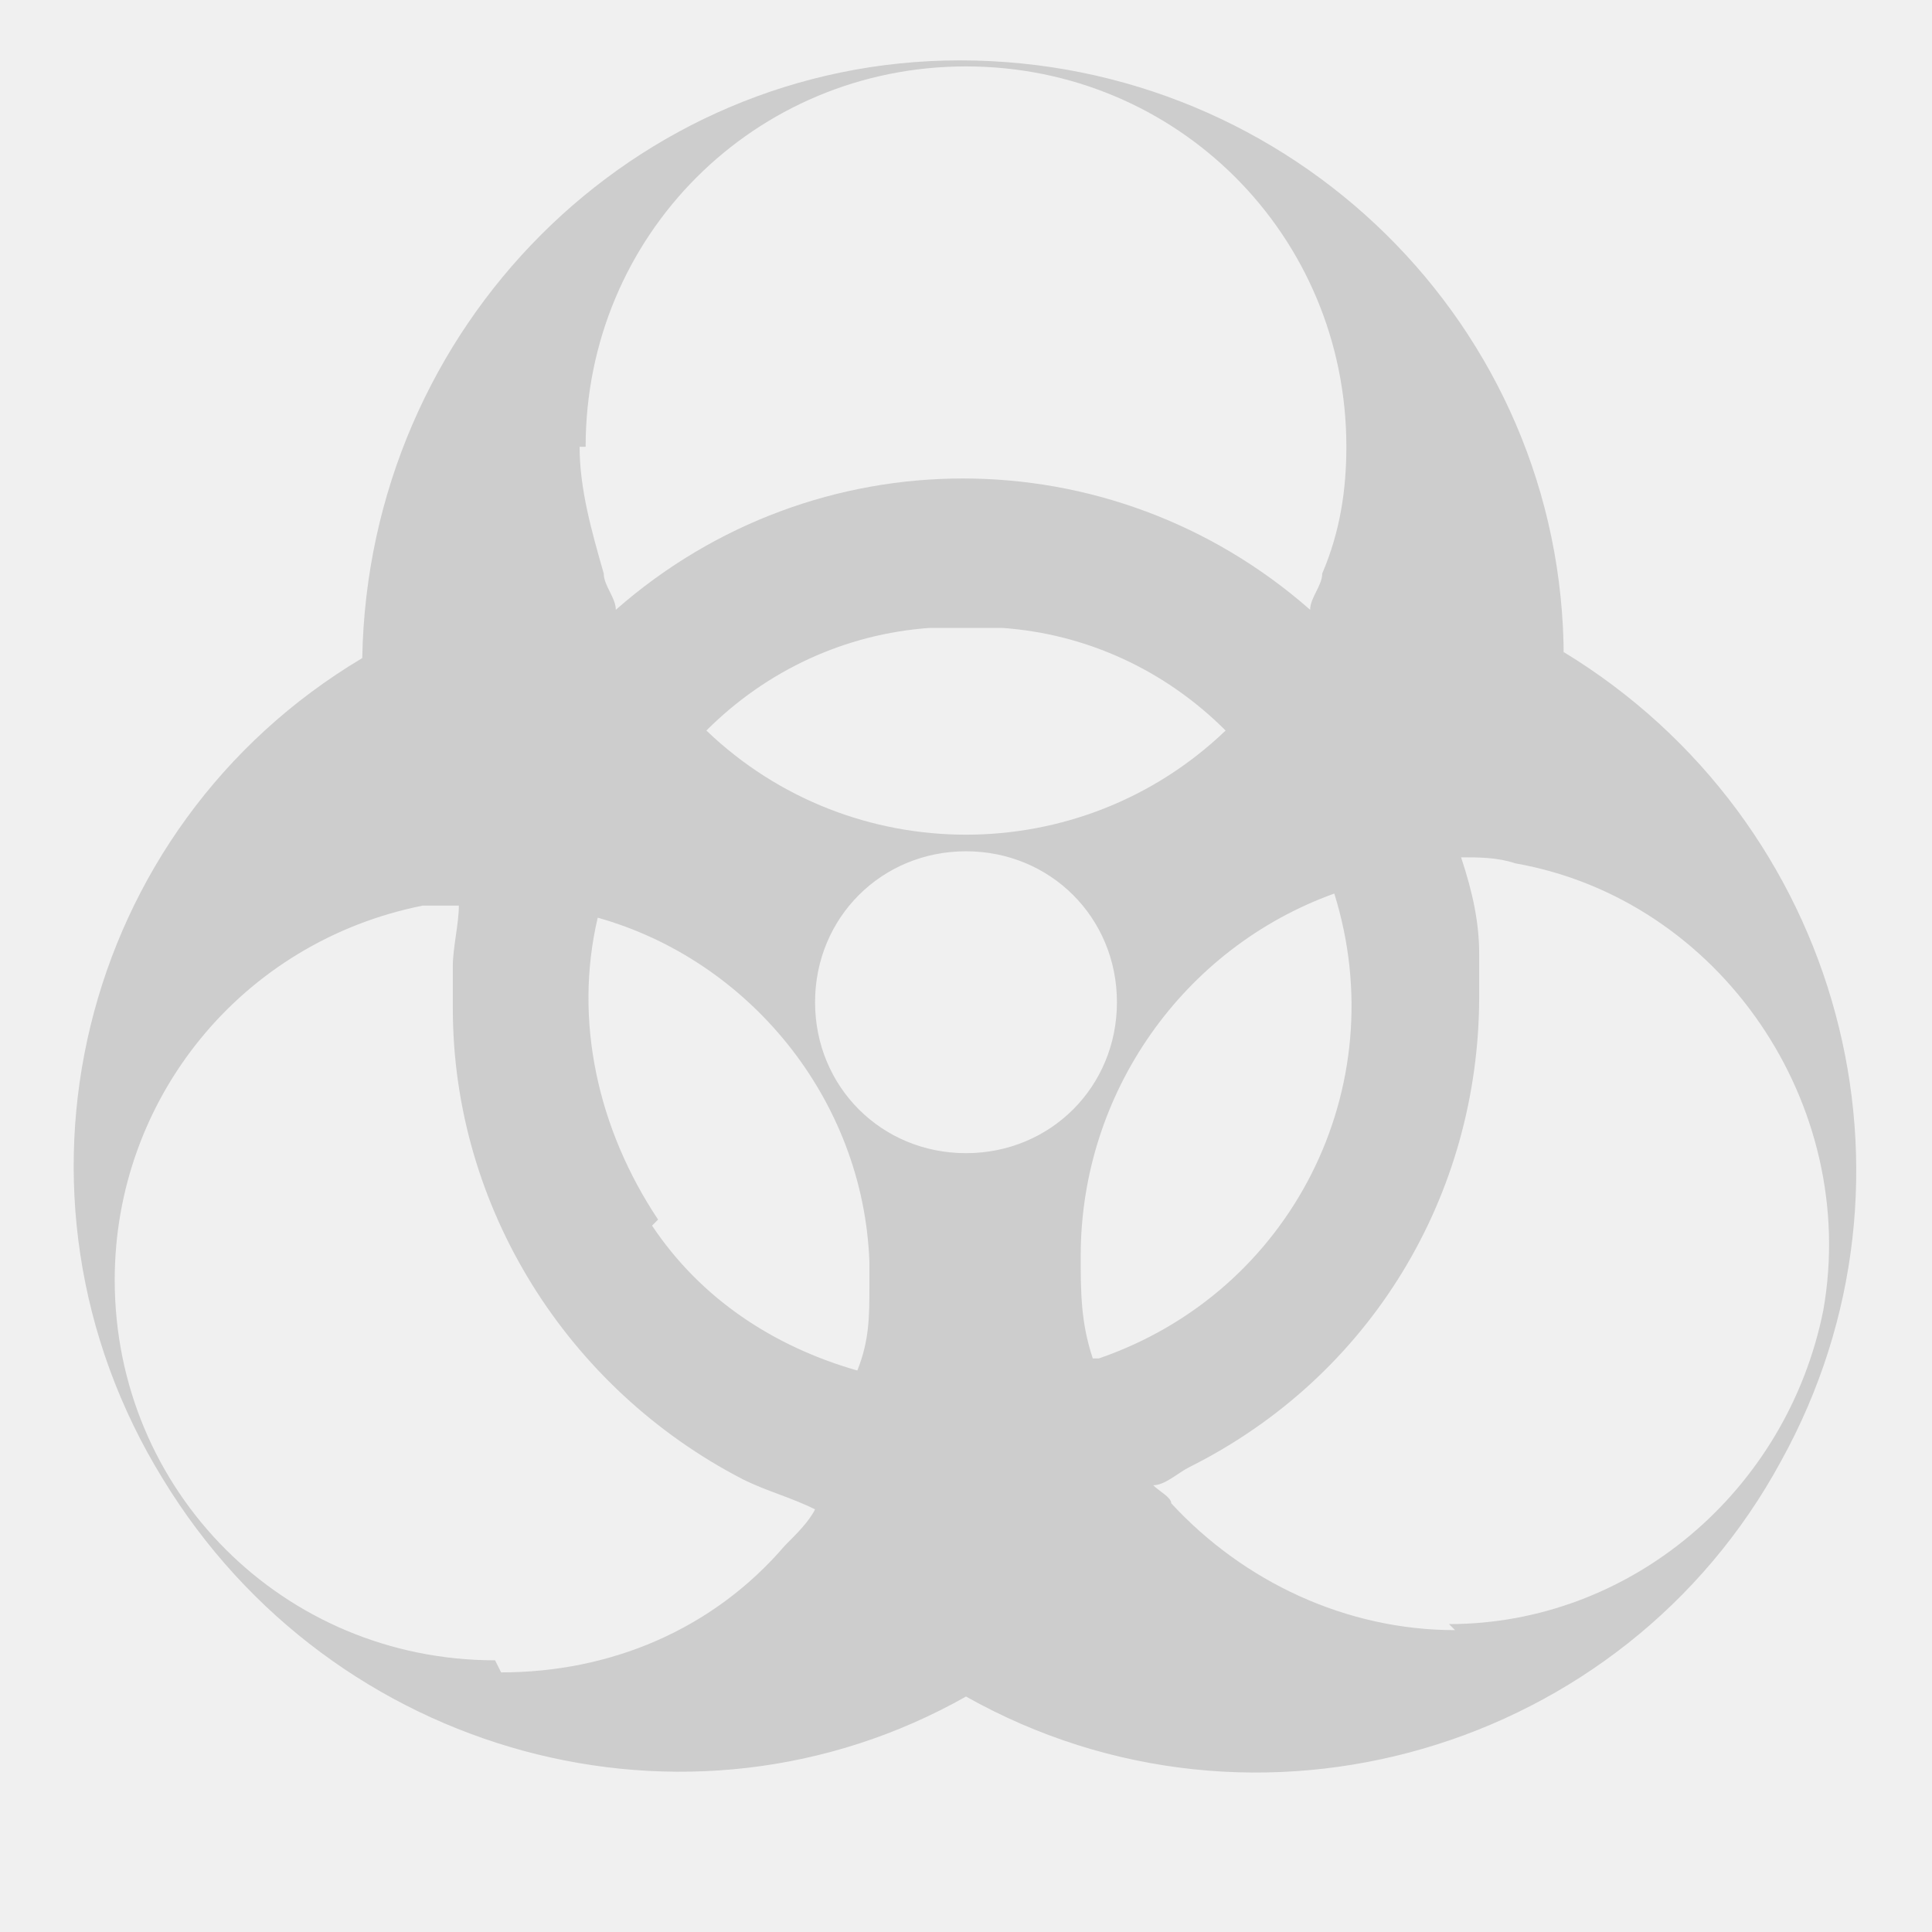
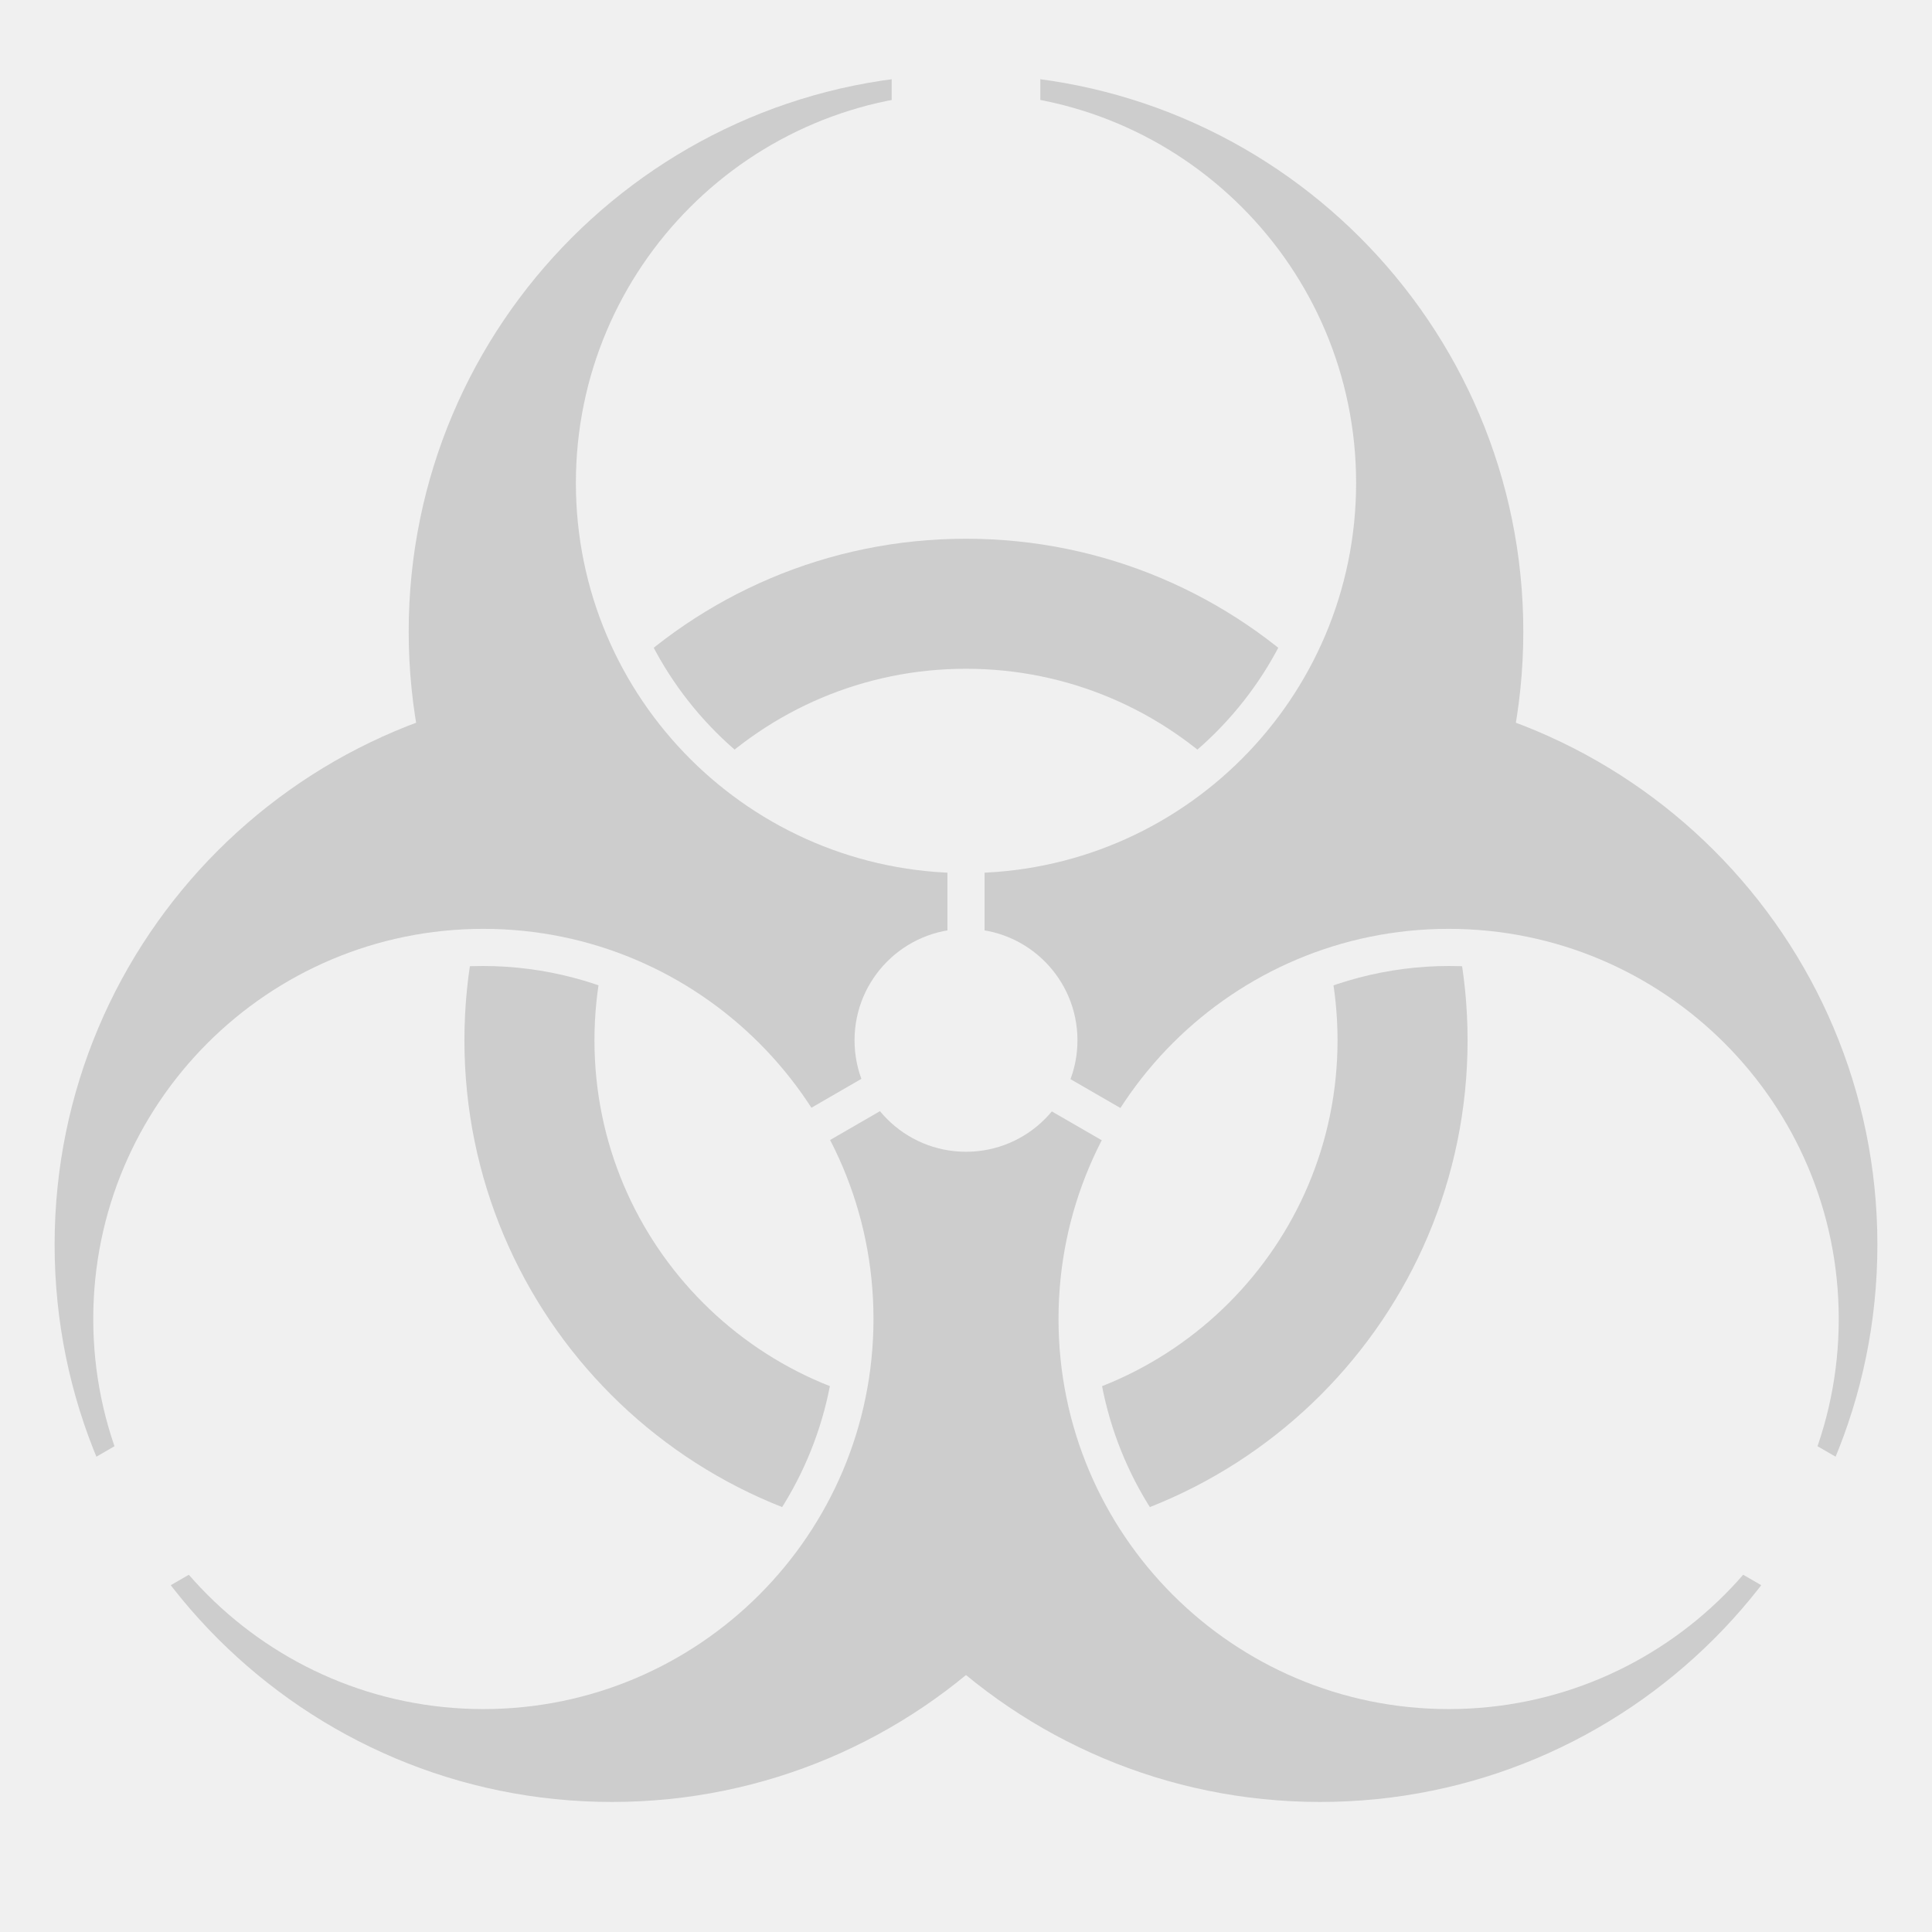
- <svg xmlns="http://www.w3.org/2000/svg" id="_图层_1" data-name="图层_1" version="1.1" viewBox="0 0 32 32">
+ <svg xmlns="http://www.w3.org/2000/svg" id="_图层_1" data-name="图层_1" version="1.1" viewBox="0 0 52 52">
  <defs>
    <style>
      .st0 {
+         stroke: #cdcdcd;
+         stroke-width: 3.5px;
+       }
+ 
+       .st0, .st1 {
+         fill: none;
+       }
+ 
+       .st2 {
+         fill: #fff;
+       }
+ 
+       .st3 {
+         mask: url(#mask);
+       }
+ 
+       .st4 {
        fill: #cdcdcd;
      }
+ 
+       .st5 {
+         clip-path: url(#clippath);
+       }
    </style>
+     <mask id="mask" x="-1" y="1" width="54" height="54" maskUnits="userSpaceOnUse">
+       <g id="a">
+         <path class="st2" d="M-1,1h54v54H-1V1Z" />
+         <path d="M28,5V1h-4v4M25.5,22v4h1v-4" />
+         <circle cx="26" cy="13" r="10.5" />
+         <g>
+           <path d="M44.92,41.23l3.46,2,2-3.46-3.46-2M31.45,30.57l-3.46-2-.5.87,3.46,2" />
+           <circle cx="38.99" cy="35.5" r="10.5" />
+         </g>
+         <g>
+           <path d="M5.08,37.77l-3.46,2,2,3.46,3.46-2M21.05,31.43l3.46-2-.5-.87-3.46,2" />
+           <circle cx="13.01" cy="35.5" r="10.5" />
+         </g>
+         <circle cx="26" cy="28" r="3" />
+       </g>
+     </mask>
+     <clipPath id="clippath">
+       <path class="st1" d="M16.5,13c0,5.25,4.25,9.5,9.5,9.5h0c5.25,0,9.5-4.25,9.5-9.5h0c0-5.25-4.25-9.5-9.5-9.5h0c-5.25,0-9.5,4.25-9.5,9.5ZM30.76,30.75c-2.62,4.54-1.07,10.35,3.48,12.98h0c4.54,2.62,10.35,1.07,12.98-3.48h0c2.62-4.54,1.07-10.35-3.48-12.98h0c-1.5-.86-3.13-1.27-4.74-1.27h0c-3.28,0-6.48,1.7-8.24,4.75ZM8.26,27.27c-4.54,2.62-6.1,8.43-3.48,12.98h0c2.62,4.54,8.43,6.1,12.98,3.48h0c4.54-2.62,6.1-8.43,3.48-12.98h0c-1.76-3.05-4.95-4.75-8.24-4.75h0c-1.61,0-3.25.41-4.74,1.27Z" />
+     </clipPath>
  </defs>
-   <path class="st0" d="M25.9,10.9c0-5.5-4.5-9.9-10-9.9-5.4,0-9.8,4.4-9.9,9.9C1.3,13.7-.2,19.8,2.7,24.5c2.8,4.6,8.7,6.2,13.3,3.6,4.8,2.7,10.9.9,13.5-3.9,2.6-4.7,1-10.6-3.6-13.4ZM18.1,22.5c-.2-.6-.2-1.1-.2-1.7h0c0-2.7,1.7-5.1,4.2-6,1,3.2-.7,6.6-3.9,7.7h0ZM10.9,20.2c-1-1.5-1.4-3.3-1-5,2.5.7,4.4,3,4.5,5.7,0,.1,0,.3,0,.4,0,.5,0,.9-.2,1.4-1.4-.4-2.6-1.2-3.4-2.4ZM20.3,12.1c-2.4,2.3-6.2,2.3-8.6,0,1-1,2.3-1.6,3.7-1.7.2,0,.4,0,.6,0s.4,0,.6,0c1.4.1,2.7.7,3.7,1.7ZM16,19.1c-1.4,0-2.5-1.1-2.5-2.5s1.1-2.5,2.5-2.5,2.5,1.1,2.5,2.5h0c0,1.4-1.1,2.5-2.5,2.5ZM9.7,7.4c0-3.5,2.8-6.3,6.3-6.3,3.5,0,6.3,2.8,6.3,6.3,0,.7-.1,1.4-.4,2.1,0,.2-.2.4-.2.6-3.3-2.9-8.2-2.9-11.5,0,0-.2-.2-.4-.2-.6-.2-.7-.4-1.4-.4-2.1h0ZM8.2,27.5c-3.5,0-6.3-2.8-6.3-6.3,0-3,2.1-5.6,5.1-6.2.2,0,.4,0,.6,0,0,.3-.1.7-.1,1,0,.2,0,.4,0,.7,0,3.3,1.9,6.3,4.8,7.8.4.2.8.3,1.2.5-.1.2-.3.4-.5.6-1.2,1.4-2.9,2.1-4.7,2.1ZM24.1,27c-1.8,0-3.5-.8-4.7-2.1,0-.1-.2-.2-.3-.3.2,0,.4-.2.6-.3,3-1.5,4.8-4.5,4.8-7.8,0-.2,0-.4,0-.7,0-.5-.1-1-.3-1.6.3,0,.6,0,.9.1,3.4.6,5.7,4,5.1,7.4-.6,3-3.2,5.2-6.2,5.2h0Z" />
+   <g class="st3">
+     <g>
+       <circle class="st4" cx="26" cy="17" r="15" />
+       <circle class="st4" cx="35.53" cy="33.5" r="15" />
+       <circle class="st4" cx="16.47" cy="33.5" r="15" />
+     </g>
+   </g>
+   <g class="st5">
+     <circle class="st0" cx="26" cy="28" r="11.75" />
+   </g>
</svg>
